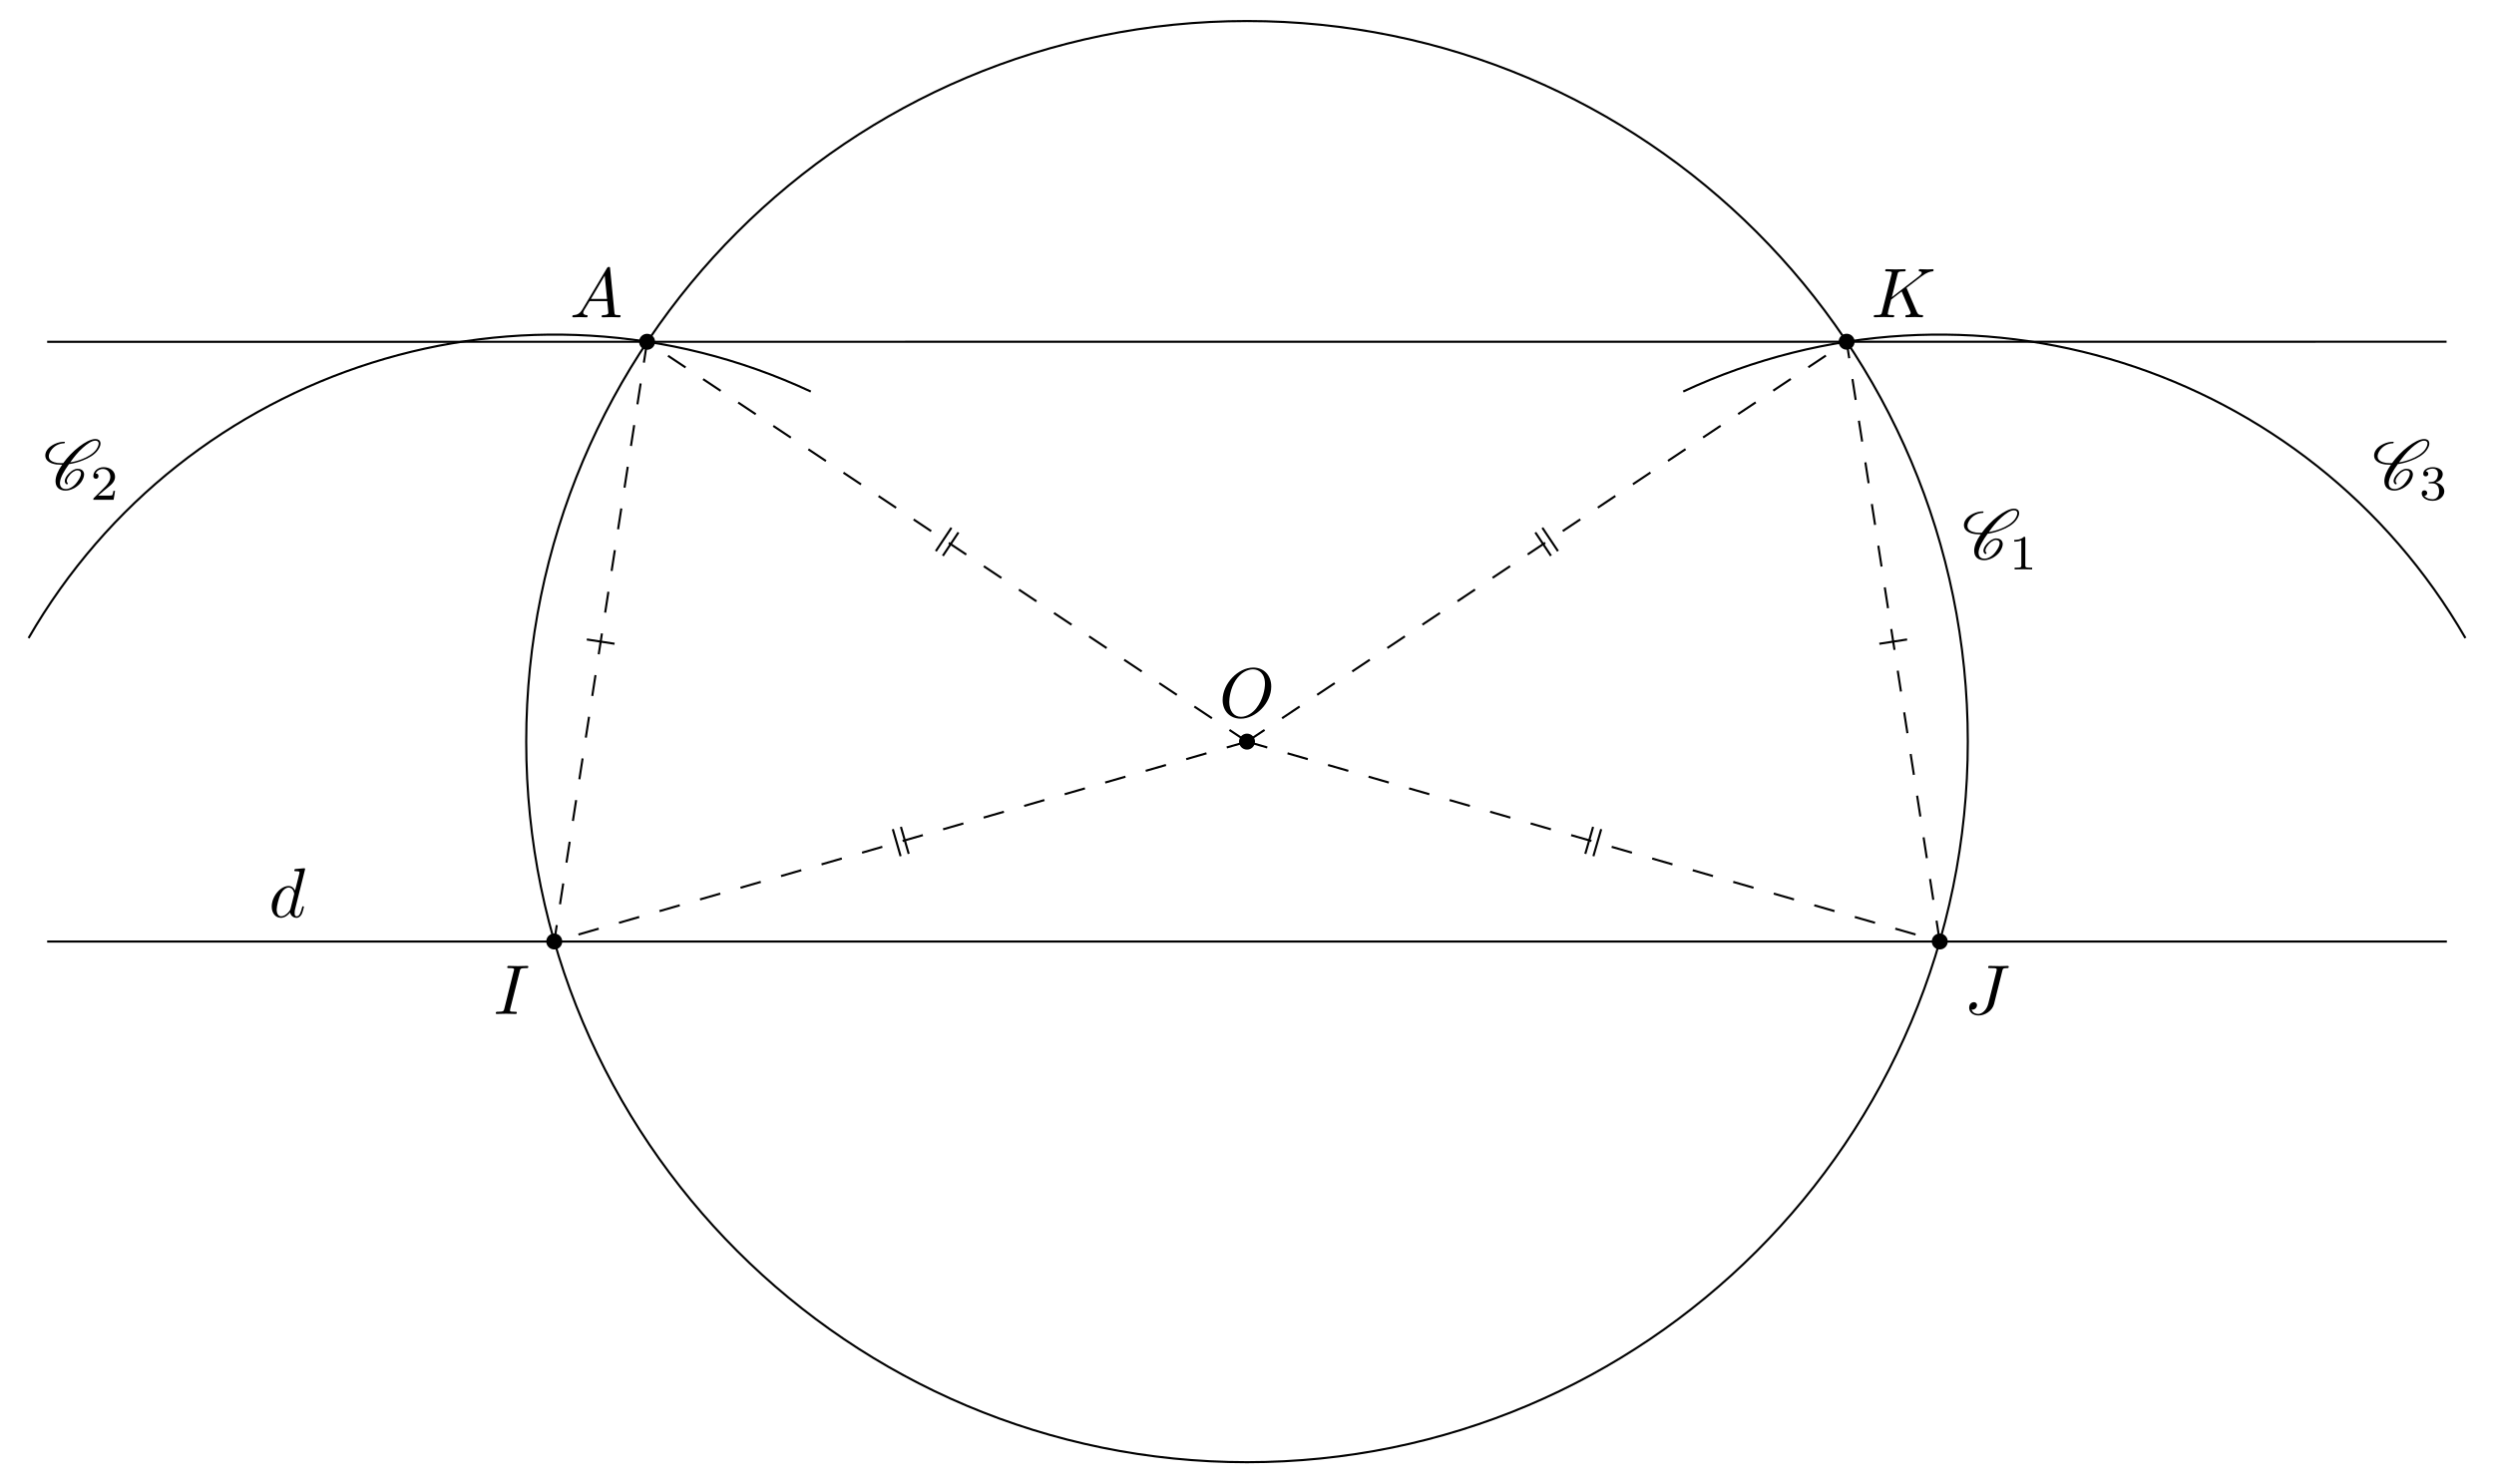
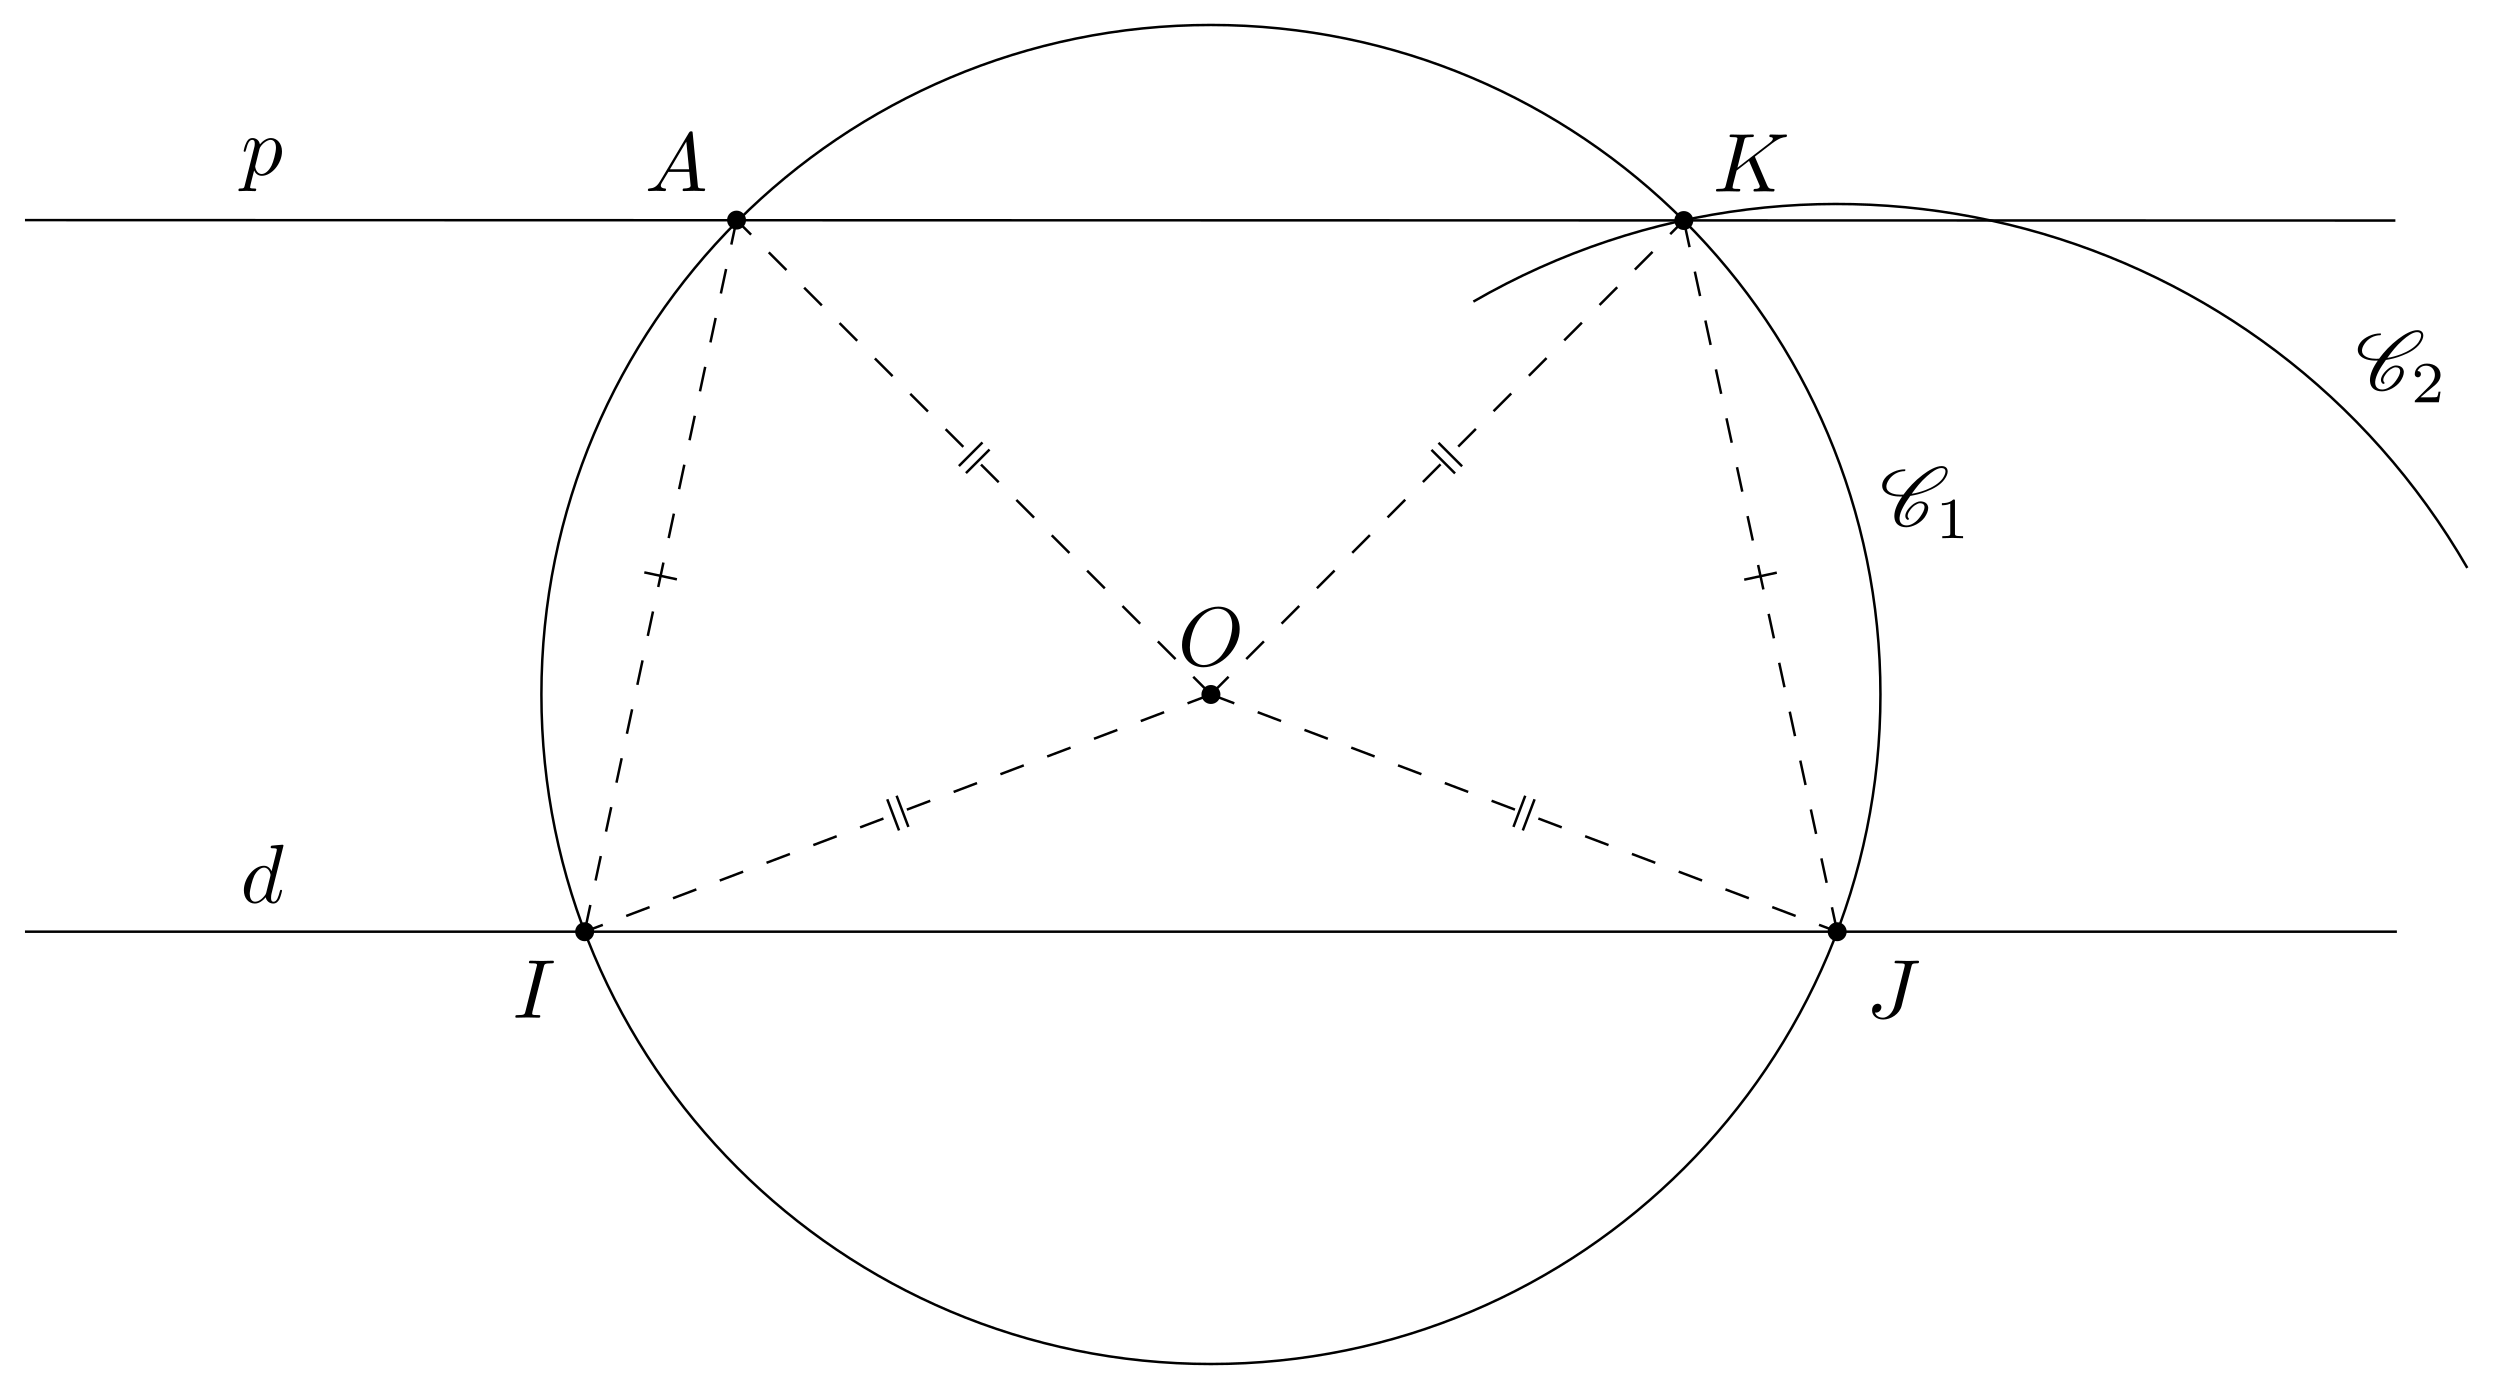
- <svg xmlns="http://www.w3.org/2000/svg" xmlns:xlink="http://www.w3.org/1999/xlink" width="353.529pt" height="210.311pt" viewBox="0 0 353.529 210.311">
+ <svg xmlns="http://www.w3.org/2000/svg" xmlns:xlink="http://www.w3.org/1999/xlink" width="298.773pt" height="165.993pt" viewBox="0 0 298.773 165.993">
  <defs>
    <g>
      <g id="glyph-0-0">
        <path d="M 1.781 -1.141 C 1.391 -0.484 1 -0.344 0.562 -0.312 C 0.438 -0.297 0.344 -0.297 0.344 -0.109 C 0.344 -0.047 0.406 0 0.484 0 C 0.75 0 1.062 -0.031 1.328 -0.031 C 1.672 -0.031 2.016 0 2.328 0 C 2.391 0 2.516 0 2.516 -0.188 C 2.516 -0.297 2.438 -0.312 2.359 -0.312 C 2.141 -0.328 1.891 -0.406 1.891 -0.656 C 1.891 -0.781 1.953 -0.891 2.031 -1.031 L 2.797 -2.297 L 5.297 -2.297 C 5.312 -2.094 5.453 -0.734 5.453 -0.641 C 5.453 -0.344 4.938 -0.312 4.734 -0.312 C 4.594 -0.312 4.5 -0.312 4.5 -0.109 C 4.5 0 4.609 0 4.641 0 C 5.047 0 5.469 -0.031 5.875 -0.031 C 6.125 -0.031 6.766 0 7.016 0 C 7.062 0 7.188 0 7.188 -0.203 C 7.188 -0.312 7.094 -0.312 6.953 -0.312 C 6.344 -0.312 6.344 -0.375 6.312 -0.672 L 5.703 -6.891 C 5.688 -7.094 5.688 -7.141 5.516 -7.141 C 5.359 -7.141 5.312 -7.062 5.25 -6.969 Z M 2.984 -2.609 L 4.938 -5.906 L 5.266 -2.609 Z M 2.984 -2.609 " />
      </g>
      <g id="glyph-0-1">
        <path d="M 7.375 -4.344 C 7.375 -5.953 6.312 -7.031 4.828 -7.031 C 2.688 -7.031 0.484 -4.766 0.484 -2.438 C 0.484 -0.781 1.609 0.219 3.047 0.219 C 5.156 0.219 7.375 -1.969 7.375 -4.344 Z M 3.094 -0.047 C 2.109 -0.047 1.422 -0.844 1.422 -2.156 C 1.422 -2.609 1.562 -4.062 2.328 -5.219 C 3.016 -6.266 3.984 -6.781 4.781 -6.781 C 5.594 -6.781 6.484 -6.219 6.484 -4.734 C 6.484 -4.016 6.219 -2.469 5.234 -1.234 C 4.75 -0.625 3.938 -0.047 3.094 -0.047 Z M 3.094 -0.047 " />
      </g>
      <g id="glyph-0-2">
        <path d="M 3.734 -6.047 C 3.812 -6.406 3.844 -6.5 4.641 -6.5 C 4.875 -6.5 4.953 -6.5 4.953 -6.688 C 4.953 -6.812 4.844 -6.812 4.812 -6.812 C 4.516 -6.812 3.781 -6.781 3.484 -6.781 C 3.188 -6.781 2.469 -6.812 2.156 -6.812 C 2.094 -6.812 1.969 -6.812 1.969 -6.609 C 1.969 -6.5 2.047 -6.5 2.25 -6.5 C 2.656 -6.5 2.938 -6.5 2.938 -6.312 C 2.938 -6.266 2.938 -6.234 2.906 -6.156 L 1.562 -0.781 C 1.469 -0.406 1.453 -0.312 0.656 -0.312 C 0.422 -0.312 0.344 -0.312 0.344 -0.109 C 0.344 0 0.453 0 0.484 0 C 0.781 0 1.5 -0.031 1.797 -0.031 C 2.094 -0.031 2.828 0 3.125 0 C 3.203 0 3.328 0 3.328 -0.188 C 3.328 -0.312 3.25 -0.312 3.031 -0.312 C 2.844 -0.312 2.797 -0.312 2.609 -0.328 C 2.391 -0.344 2.359 -0.391 2.359 -0.5 C 2.359 -0.578 2.375 -0.656 2.391 -0.734 Z M 3.734 -6.047 " />
      </g>
      <g id="glyph-0-3">
        <path d="M 5.391 -6.078 C 5.469 -6.406 5.5 -6.5 6.047 -6.5 C 6.203 -6.5 6.312 -6.5 6.312 -6.688 C 6.312 -6.781 6.25 -6.812 6.172 -6.812 C 5.922 -6.812 5.312 -6.781 5.062 -6.781 C 4.734 -6.781 3.922 -6.812 3.594 -6.812 C 3.516 -6.812 3.391 -6.812 3.391 -6.609 C 3.391 -6.5 3.469 -6.5 3.734 -6.5 C 3.953 -6.5 4.062 -6.5 4.312 -6.484 C 4.547 -6.453 4.609 -6.422 4.609 -6.281 C 4.609 -6.219 4.594 -6.156 4.578 -6.078 L 3.422 -1.5 C 3.188 -0.531 2.516 0 2 0 C 1.734 0 1.203 -0.094 1.047 -0.625 C 1.078 -0.609 1.141 -0.609 1.172 -0.609 C 1.562 -0.609 1.812 -0.953 1.812 -1.25 C 1.812 -1.562 1.547 -1.672 1.375 -1.672 C 1.203 -1.672 0.703 -1.547 0.703 -0.875 C 0.703 -0.25 1.234 0.219 2.031 0.219 C 2.938 0.219 3.984 -0.438 4.234 -1.422 Z M 5.391 -6.078 " />
      </g>
      <g id="glyph-0-4">
        <path d="M 5.078 -4.031 C 5.062 -4.062 5.031 -4.141 5.031 -4.172 C 5.031 -4.172 5.203 -4.312 5.312 -4.391 L 7.062 -5.734 C 8 -6.438 8.391 -6.469 8.688 -6.5 C 8.766 -6.516 8.859 -6.516 8.859 -6.703 C 8.859 -6.734 8.828 -6.812 8.75 -6.812 C 8.531 -6.812 8.281 -6.781 8.047 -6.781 C 7.688 -6.781 7.297 -6.812 6.938 -6.812 C 6.875 -6.812 6.75 -6.812 6.75 -6.609 C 6.75 -6.547 6.797 -6.516 6.875 -6.5 C 7.094 -6.484 7.172 -6.438 7.172 -6.297 C 7.172 -6.109 6.875 -5.875 6.812 -5.828 L 2.938 -2.844 L 3.734 -6.047 C 3.812 -6.406 3.844 -6.5 4.562 -6.5 C 4.812 -6.5 4.906 -6.5 4.906 -6.703 C 4.906 -6.781 4.828 -6.812 4.766 -6.812 C 4.484 -6.812 3.766 -6.781 3.484 -6.781 C 3.203 -6.781 2.5 -6.812 2.203 -6.812 C 2.141 -6.812 2 -6.812 2 -6.625 C 2 -6.5 2.094 -6.5 2.297 -6.5 C 2.422 -6.5 2.609 -6.484 2.719 -6.484 C 2.875 -6.453 2.938 -6.438 2.938 -6.312 C 2.938 -6.281 2.938 -6.25 2.906 -6.125 L 1.562 -0.781 C 1.469 -0.391 1.453 -0.312 0.656 -0.312 C 0.484 -0.312 0.375 -0.312 0.375 -0.125 C 0.375 0 0.5 0 0.531 0 C 0.812 0 1.516 -0.031 1.797 -0.031 C 2 -0.031 2.219 -0.016 2.438 -0.016 C 2.656 -0.016 2.875 0 3.078 0 C 3.156 0 3.281 0 3.281 -0.203 C 3.281 -0.312 3.188 -0.312 3 -0.312 C 2.625 -0.312 2.359 -0.312 2.359 -0.484 C 2.359 -0.562 2.406 -0.781 2.438 -0.922 C 2.578 -1.453 2.719 -1.969 2.844 -2.5 L 4.328 -3.656 L 5.484 -0.969 C 5.609 -0.703 5.609 -0.672 5.609 -0.625 C 5.609 -0.312 5.172 -0.312 5.078 -0.312 C 4.969 -0.312 4.859 -0.312 4.859 -0.109 C 4.859 0 4.984 0 5 0 C 5.406 0 5.828 -0.031 6.219 -0.031 C 6.438 -0.031 6.984 0 7.203 0 C 7.25 0 7.375 0 7.375 -0.203 C 7.375 -0.312 7.266 -0.312 7.172 -0.312 C 6.766 -0.312 6.641 -0.406 6.484 -0.75 Z M 5.078 -4.031 " />
      </g>
      <g id="glyph-0-5">
        <path d="M 5.141 -6.812 C 5.141 -6.812 5.141 -6.922 5.016 -6.922 C 4.859 -6.922 3.922 -6.828 3.75 -6.812 C 3.672 -6.797 3.609 -6.75 3.609 -6.625 C 3.609 -6.5 3.703 -6.5 3.844 -6.5 C 4.328 -6.5 4.344 -6.438 4.344 -6.328 L 4.312 -6.125 L 3.719 -3.766 C 3.531 -4.141 3.25 -4.406 2.797 -4.406 C 1.641 -4.406 0.406 -2.938 0.406 -1.484 C 0.406 -0.547 0.953 0.109 1.719 0.109 C 1.922 0.109 2.422 0.062 3.016 -0.641 C 3.094 -0.219 3.453 0.109 3.922 0.109 C 4.281 0.109 4.5 -0.125 4.672 -0.438 C 4.828 -0.797 4.969 -1.406 4.969 -1.422 C 4.969 -1.531 4.875 -1.531 4.844 -1.531 C 4.75 -1.531 4.734 -1.484 4.703 -1.344 C 4.531 -0.703 4.359 -0.109 3.953 -0.109 C 3.672 -0.109 3.656 -0.375 3.656 -0.562 C 3.656 -0.812 3.672 -0.875 3.703 -1.047 Z M 3.078 -1.188 C 3.016 -1 3.016 -0.984 2.875 -0.812 C 2.438 -0.266 2.031 -0.109 1.75 -0.109 C 1.25 -0.109 1.109 -0.656 1.109 -1.047 C 1.109 -1.547 1.422 -2.766 1.656 -3.234 C 1.969 -3.812 2.406 -4.188 2.812 -4.188 C 3.453 -4.188 3.594 -3.375 3.594 -3.312 C 3.594 -3.25 3.578 -3.188 3.562 -3.141 Z M 3.078 -1.188 " />
      </g>
+       <g id="glyph-0-6">
+         <path d="M 0.453 1.219 C 0.375 1.562 0.344 1.625 -0.094 1.625 C -0.203 1.625 -0.312 1.625 -0.312 1.812 C -0.312 1.891 -0.266 1.938 -0.188 1.938 C 0.078 1.938 0.375 1.906 0.641 1.906 C 0.984 1.906 1.312 1.938 1.641 1.938 C 1.688 1.938 1.812 1.938 1.812 1.734 C 1.812 1.625 1.719 1.625 1.578 1.625 C 1.078 1.625 1.078 1.562 1.078 1.469 C 1.078 1.344 1.5 -0.281 1.562 -0.531 C 1.688 -0.234 1.969 0.109 2.484 0.109 C 3.641 0.109 4.891 -1.344 4.891 -2.812 C 4.891 -3.75 4.312 -4.406 3.562 -4.406 C 3.062 -4.406 2.578 -4.047 2.25 -3.656 C 2.156 -4.203 1.719 -4.406 1.359 -4.406 C 0.891 -4.406 0.703 -4.016 0.625 -3.844 C 0.438 -3.5 0.312 -2.906 0.312 -2.875 C 0.312 -2.766 0.406 -2.766 0.422 -2.766 C 0.531 -2.766 0.531 -2.781 0.594 -3 C 0.766 -3.703 0.969 -4.188 1.328 -4.188 C 1.5 -4.188 1.641 -4.109 1.641 -3.734 C 1.641 -3.5 1.609 -3.391 1.562 -3.219 Z M 2.203 -3.109 C 2.266 -3.375 2.547 -3.656 2.719 -3.812 C 3.078 -4.109 3.359 -4.188 3.531 -4.188 C 3.922 -4.188 4.172 -3.844 4.172 -3.25 C 4.172 -2.656 3.844 -1.516 3.656 -1.141 C 3.312 -0.438 2.844 -0.109 2.469 -0.109 C 1.812 -0.109 1.688 -0.938 1.688 -1 C 1.688 -1.016 1.688 -1.031 1.719 -1.156 Z M 2.203 -3.109 " />
+       </g>
      <g id="glyph-1-0">
        <path d="M 3.438 -0.875 C 3.359 -0.953 3.312 -1.047 3.312 -1.172 C 3.312 -1.328 3.375 -1.547 3.547 -1.781 C 3.703 -2.016 3.906 -2.25 4.172 -2.438 C 4.391 -2.578 4.609 -2.688 4.781 -2.688 C 5.125 -2.688 5.312 -2.516 5.328 -2.266 L 5.328 -2.219 C 5.328 -1.906 5.125 -1.516 4.828 -1.094 C 4.625 -0.812 4.391 -0.531 4.062 -0.328 C 3.766 -0.125 3.438 -0.031 3.203 -0.031 C 2.609 -0.031 2.344 -0.375 2.344 -0.859 L 2.344 -0.969 C 2.406 -1.719 2.969 -2.656 3.625 -3.562 C 4.234 -3.656 4.891 -3.812 5.578 -4.094 C 6.375 -4.391 7.25 -4.875 7.719 -5.547 C 7.953 -5.875 8.094 -6.203 8.094 -6.484 C 8.094 -6.531 8.094 -6.578 8.078 -6.625 C 8.031 -6.938 7.766 -7.125 7.375 -7.125 C 6.703 -7.125 5.828 -6.625 5.094 -6.062 C 4.172 -5.359 3.406 -4.531 2.812 -3.719 C 2.703 -3.703 2.594 -3.703 2.484 -3.703 C 1.766 -3.703 1.172 -3.875 0.891 -4.25 C 0.812 -4.359 0.766 -4.5 0.766 -4.672 C 0.766 -4.922 0.875 -5.219 1.094 -5.531 C 1.281 -5.797 1.562 -6.062 1.875 -6.234 C 2.25 -6.438 2.625 -6.516 2.938 -6.516 C 2.953 -6.516 2.984 -6.531 3 -6.547 C 3.016 -6.594 3.047 -6.625 3.047 -6.656 C 3.047 -6.703 3.016 -6.734 2.969 -6.734 C 2.562 -6.734 2.094 -6.656 1.594 -6.422 C 1.203 -6.234 0.797 -5.969 0.562 -5.625 C 0.344 -5.328 0.266 -5.031 0.266 -4.781 C 0.266 -4.531 0.359 -4.281 0.516 -4.109 C 0.922 -3.656 1.641 -3.484 2.438 -3.484 L 2.656 -3.484 C 2.078 -2.672 1.719 -1.844 1.719 -1.156 C 1.719 -1.078 1.719 -1 1.734 -0.938 C 1.797 -0.25 2.297 0.188 3.156 0.188 C 3.516 0.188 3.938 0.062 4.359 -0.156 C 4.75 -0.375 5.109 -0.672 5.344 -1 C 5.609 -1.391 5.766 -1.781 5.766 -2.109 C 5.766 -2.188 5.766 -2.25 5.734 -2.328 C 5.641 -2.703 5.297 -2.906 4.812 -2.906 C 4.578 -2.906 4.281 -2.766 4.031 -2.609 C 3.734 -2.391 3.484 -2.141 3.297 -1.875 C 3.125 -1.625 3.031 -1.375 3.031 -1.172 C 3.031 -0.984 3.109 -0.812 3.281 -0.703 C 3.297 -0.703 3.297 -0.703 3.312 -0.703 C 3.312 -0.703 3.344 -0.703 3.344 -0.703 L 3.422 -0.734 L 3.453 -0.75 C 3.453 -0.781 3.469 -0.781 3.469 -0.812 C 3.469 -0.844 3.453 -0.859 3.438 -0.875 Z M 3.453 -0.75 C 3.453 -0.766 3.469 -0.781 3.469 -0.812 C 3.469 -0.812 3.469 -0.828 3.453 -0.844 C 3.453 -0.844 3.453 -0.828 3.453 -0.75 Z M 7.344 -6.891 C 7.641 -6.891 7.797 -6.766 7.828 -6.562 L 7.828 -6.469 C 7.828 -6.234 7.703 -5.953 7.484 -5.625 C 7.047 -5.031 6.234 -4.562 5.469 -4.266 C 4.891 -4.047 4.328 -3.891 3.797 -3.812 C 4.312 -4.531 4.859 -5.25 5.609 -5.906 C 6.188 -6.422 6.844 -6.891 7.344 -6.891 Z M 7.344 -6.891 " />
      </g>
      <g id="glyph-2-0">
        <path d="M 2.328 -4.438 C 2.328 -4.625 2.328 -4.625 2.125 -4.625 C 1.672 -4.188 1.047 -4.188 0.766 -4.188 L 0.766 -3.938 C 0.922 -3.938 1.391 -3.938 1.766 -4.125 L 1.766 -0.578 C 1.766 -0.344 1.766 -0.25 1.078 -0.25 L 0.812 -0.25 L 0.812 0 C 0.938 0 1.797 -0.031 2.047 -0.031 C 2.266 -0.031 3.141 0 3.297 0 L 3.297 -0.25 L 3.031 -0.25 C 2.328 -0.25 2.328 -0.344 2.328 -0.578 Z M 2.328 -4.438 " />
      </g>
      <g id="glyph-2-1">
        <path d="M 3.516 -1.266 L 3.281 -1.266 C 3.266 -1.109 3.188 -0.703 3.094 -0.641 C 3.047 -0.594 2.516 -0.594 2.406 -0.594 L 1.125 -0.594 C 1.859 -1.234 2.109 -1.438 2.516 -1.766 C 3.031 -2.172 3.516 -2.609 3.516 -3.266 C 3.516 -4.109 2.781 -4.625 1.891 -4.625 C 1.031 -4.625 0.438 -4.016 0.438 -3.375 C 0.438 -3.031 0.734 -2.984 0.812 -2.984 C 0.969 -2.984 1.172 -3.109 1.172 -3.359 C 1.172 -3.484 1.125 -3.734 0.766 -3.734 C 0.984 -4.219 1.453 -4.375 1.781 -4.375 C 2.484 -4.375 2.844 -3.828 2.844 -3.266 C 2.844 -2.656 2.406 -2.188 2.188 -1.938 L 0.516 -0.266 C 0.438 -0.203 0.438 -0.188 0.438 0 L 3.312 0 Z M 3.516 -1.266 " />
      </g>
-       <g id="glyph-2-2">
-         <path d="M 1.906 -2.328 C 2.453 -2.328 2.844 -1.953 2.844 -1.203 C 2.844 -0.344 2.328 -0.078 1.938 -0.078 C 1.656 -0.078 1.031 -0.156 0.75 -0.578 C 1.078 -0.578 1.156 -0.812 1.156 -0.969 C 1.156 -1.188 0.984 -1.344 0.766 -1.344 C 0.578 -1.344 0.375 -1.219 0.375 -0.938 C 0.375 -0.281 1.094 0.141 1.938 0.141 C 2.906 0.141 3.578 -0.516 3.578 -1.203 C 3.578 -1.75 3.141 -2.297 2.375 -2.453 C 3.094 -2.719 3.359 -3.234 3.359 -3.672 C 3.359 -4.219 2.734 -4.625 1.953 -4.625 C 1.188 -4.625 0.594 -4.25 0.594 -3.688 C 0.594 -3.453 0.75 -3.328 0.953 -3.328 C 1.172 -3.328 1.312 -3.484 1.312 -3.672 C 1.312 -3.875 1.172 -4.031 0.953 -4.047 C 1.203 -4.344 1.672 -4.422 1.938 -4.422 C 2.25 -4.422 2.688 -4.266 2.688 -3.672 C 2.688 -3.375 2.594 -3.047 2.406 -2.844 C 2.188 -2.578 1.984 -2.562 1.641 -2.531 C 1.469 -2.516 1.453 -2.516 1.422 -2.516 C 1.406 -2.516 1.344 -2.5 1.344 -2.422 C 1.344 -2.328 1.406 -2.328 1.531 -2.328 Z M 1.906 -2.328 " />
-       </g>
    </g>
    <clipPath id="clip-0">
-       <path clip-rule="nonzero" d="M 70 0 L 284 0 L 284 210.312 L 70 210.312 Z M 70 0 " />
+       <path clip-rule="nonzero" d="M 60 0 L 229 0 L 229 165.992 L 60 165.992 Z M 60 0 " />
    </clipPath>
    <clipPath id="clip-1">
-       <path clip-rule="nonzero" d="M 234 43 L 353.527 43 L 353.527 95 L 234 95 Z M 234 43 " />
+       <path clip-rule="nonzero" d="M 171 20 L 298.773 20 L 298.773 73 L 171 73 Z M 171 20 " />
    </clipPath>
  </defs>
-   <path fill-rule="nonzero" fill="rgb(0%, 0%, 0%)" fill-opacity="1" d="M 92.859 48.465 C 92.859 47.836 92.352 47.328 91.727 47.328 C 91.098 47.328 90.59 47.836 90.59 48.465 C 90.59 49.09 91.098 49.598 91.727 49.598 C 92.352 49.598 92.859 49.09 92.859 48.465 Z M 92.859 48.465 " />
-   <path fill-rule="nonzero" fill="rgb(0%, 0%, 0%)" fill-opacity="1" d="M 177.898 105.156 C 177.898 104.531 177.391 104.023 176.766 104.023 C 176.141 104.023 175.633 104.531 175.633 105.156 C 175.633 105.781 176.141 106.289 176.766 106.289 C 177.391 106.289 177.898 105.781 177.898 105.156 Z M 177.898 105.156 " />
-   <path fill-rule="nonzero" fill="rgb(0%, 0%, 0%)" fill-opacity="1" d="M 79.699 133.496 C 79.699 132.871 79.191 132.363 78.566 132.363 C 77.941 132.363 77.434 132.871 77.434 133.496 C 77.434 134.121 77.941 134.629 78.566 134.629 C 79.191 134.629 79.699 134.121 79.699 133.496 Z M 79.699 133.496 " />
-   <path fill-rule="nonzero" fill="rgb(0%, 0%, 0%)" fill-opacity="1" d="M 276.098 133.496 C 276.098 132.871 275.59 132.363 274.965 132.363 C 274.34 132.363 273.832 132.871 273.832 133.496 C 273.832 134.121 274.34 134.629 274.965 134.629 C 275.59 134.629 276.098 134.121 276.098 133.496 Z M 276.098 133.496 " />
-   <path fill-rule="nonzero" fill="rgb(0%, 0%, 0%)" fill-opacity="1" d="M 262.898 48.453 C 262.898 47.828 262.391 47.32 261.766 47.32 C 261.137 47.32 260.629 47.828 260.629 48.453 C 260.629 49.078 261.137 49.586 261.766 49.586 C 262.391 49.586 262.898 49.078 262.898 48.453 Z M 262.898 48.453 " />
-   <path fill="none" stroke-width="0.299" stroke-linecap="butt" stroke-linejoin="miter" stroke="rgb(0%, 0%, 0%)" stroke-opacity="1" stroke-miterlimit="10" d="M -85.041 -85.041 L 255.123 -85.041 " transform="matrix(1, 0, 0, -1, 91.725, 48.463)" />
-   <path fill="none" stroke-width="0.299" stroke-linecap="butt" stroke-linejoin="miter" stroke="rgb(0%, 0%, 0%)" stroke-opacity="1" stroke-miterlimit="10" d="M -85.041 -0.002 L 255.08 0.01 " transform="matrix(1, 0, 0, -1, 91.725, 48.463)" />
-   <path fill="none" stroke-width="0.299" stroke-linecap="butt" stroke-linejoin="miter" stroke="rgb(0%, 0%, 0%)" stroke-opacity="1" stroke-dasharray="2.989 2.989" stroke-miterlimit="10" d="M 85.041 -56.693 L 0.002 -0.002 " transform="matrix(1, 0, 0, -1, 91.725, 48.463)" />
-   <path fill="none" stroke-width="0.299" stroke-linecap="butt" stroke-linejoin="miter" stroke="rgb(0%, 0%, 0%)" stroke-opacity="1" stroke-dasharray="2.989 2.989" stroke-miterlimit="10" d="M 85.041 -56.693 L -13.159 -85.033 " transform="matrix(1, 0, 0, -1, 91.725, 48.463)" />
-   <path fill="none" stroke-width="0.299" stroke-linecap="butt" stroke-linejoin="miter" stroke="rgb(0%, 0%, 0%)" stroke-opacity="1" stroke-dasharray="2.989 2.989" stroke-miterlimit="10" d="M 85.041 -56.693 L 183.24 -85.033 " transform="matrix(1, 0, 0, -1, 91.725, 48.463)" />
-   <path fill="none" stroke-width="0.299" stroke-linecap="butt" stroke-linejoin="miter" stroke="rgb(0%, 0%, 0%)" stroke-opacity="1" stroke-dasharray="2.989 2.989" stroke-miterlimit="10" d="M 85.041 -56.693 L 170.041 0.01 " transform="matrix(1, 0, 0, -1, 91.725, 48.463)" />
-   <path fill="none" stroke-width="0.299" stroke-linecap="butt" stroke-linejoin="miter" stroke="rgb(0%, 0%, 0%)" stroke-opacity="1" stroke-dasharray="2.989 2.989" stroke-miterlimit="10" d="M 0.002 -0.002 L -13.159 -85.033 " transform="matrix(1, 0, 0, -1, 91.725, 48.463)" />
-   <path fill="none" stroke-width="0.299" stroke-linecap="butt" stroke-linejoin="miter" stroke="rgb(0%, 0%, 0%)" stroke-opacity="1" stroke-dasharray="2.989 2.989" stroke-miterlimit="10" d="M 183.24 -85.033 L 170.041 0.01 " transform="matrix(1, 0, 0, -1, 91.725, 48.463)" />
+   <path fill-rule="nonzero" fill="rgb(0%, 0%, 0%)" fill-opacity="1" d="M 89.156 26.305 C 89.156 25.68 88.648 25.172 88.023 25.172 C 87.398 25.172 86.891 25.68 86.891 26.305 C 86.891 26.93 87.398 27.438 88.023 27.438 C 88.648 27.438 89.156 26.93 89.156 26.305 Z M 89.156 26.305 " />
+   <path fill-rule="nonzero" fill="rgb(0%, 0%, 0%)" fill-opacity="1" d="M 145.852 82.996 C 145.852 82.371 145.344 81.863 144.715 81.863 C 144.09 81.863 143.582 82.371 143.582 82.996 C 143.582 83.625 144.09 84.133 144.715 84.133 C 145.344 84.133 145.852 83.625 145.852 82.996 Z M 145.852 82.996 " />
+   <path fill-rule="nonzero" fill="rgb(0%, 0%, 0%)" fill-opacity="1" d="M 71.004 111.348 C 71.004 110.723 70.496 110.215 69.871 110.215 C 69.246 110.215 68.738 110.723 68.738 111.348 C 68.738 111.977 69.246 112.484 69.871 112.484 C 70.496 112.484 71.004 111.977 71.004 111.348 Z M 71.004 111.348 " />
+   <path fill-rule="nonzero" fill="rgb(0%, 0%, 0%)" fill-opacity="1" d="M 220.695 111.348 C 220.695 110.723 220.188 110.215 219.562 110.215 C 218.934 110.215 218.426 110.723 218.426 111.348 C 218.426 111.977 218.934 112.484 219.562 112.484 C 220.188 112.484 220.695 111.977 220.695 111.348 Z M 220.695 111.348 " />
+   <path fill-rule="nonzero" fill="rgb(0%, 0%, 0%)" fill-opacity="1" d="M 202.363 26.355 C 202.363 25.73 201.855 25.223 201.23 25.223 C 200.605 25.223 200.098 25.73 200.098 26.355 C 200.098 26.98 200.605 27.488 201.23 27.488 C 201.855 27.488 202.363 26.98 202.363 26.355 Z M 202.363 26.355 " />
+   <path fill="none" stroke-width="0.299" stroke-linecap="butt" stroke-linejoin="miter" stroke="rgb(0%, 0%, 0%)" stroke-opacity="1" stroke-miterlimit="10" d="M -85.039 -85.04 L 198.426 -85.04 " transform="matrix(1, 0, 0, -1, 88.023, 26.304)" />
+   <path fill="none" stroke-width="0.299" stroke-linecap="butt" stroke-linejoin="miter" stroke="rgb(0%, 0%, 0%)" stroke-opacity="1" stroke-miterlimit="10" d="M -85.039 -0.001 L 198.247 -0.051 " transform="matrix(1, 0, 0, -1, 88.023, 26.304)" />
+   <path fill="none" stroke-width="0.299" stroke-linecap="butt" stroke-linejoin="miter" stroke="rgb(0%, 0%, 0%)" stroke-opacity="1" stroke-dasharray="2.989 2.989" stroke-miterlimit="10" d="M 56.692 -56.692 L 0 -0.001 " transform="matrix(1, 0, 0, -1, 88.023, 26.304)" />
+   <path fill="none" stroke-width="0.299" stroke-linecap="butt" stroke-linejoin="miter" stroke="rgb(0%, 0%, 0%)" stroke-opacity="1" stroke-dasharray="2.989 2.989" stroke-miterlimit="10" d="M 56.692 -56.692 L -18.152 -85.044 " transform="matrix(1, 0, 0, -1, 88.023, 26.304)" />
+   <path fill="none" stroke-width="0.299" stroke-linecap="butt" stroke-linejoin="miter" stroke="rgb(0%, 0%, 0%)" stroke-opacity="1" stroke-dasharray="2.989 2.989" stroke-miterlimit="10" d="M 56.692 -56.692 L 131.54 -85.044 " transform="matrix(1, 0, 0, -1, 88.023, 26.304)" />
+   <path fill="none" stroke-width="0.299" stroke-linecap="butt" stroke-linejoin="miter" stroke="rgb(0%, 0%, 0%)" stroke-opacity="1" stroke-dasharray="2.989 2.989" stroke-miterlimit="10" d="M 56.692 -56.692 L 113.207 -0.051 " transform="matrix(1, 0, 0, -1, 88.023, 26.304)" />
+   <path fill="none" stroke-width="0.299" stroke-linecap="butt" stroke-linejoin="miter" stroke="rgb(0%, 0%, 0%)" stroke-opacity="1" stroke-dasharray="2.989 2.989" stroke-miterlimit="10" d="M 0 -0.001 L -18.152 -85.044 " transform="matrix(1, 0, 0, -1, 88.023, 26.304)" />
+   <path fill="none" stroke-width="0.299" stroke-linecap="butt" stroke-linejoin="miter" stroke="rgb(0%, 0%, 0%)" stroke-opacity="1" stroke-dasharray="2.989 2.989" stroke-miterlimit="10" d="M 131.54 -85.044 L 113.207 -0.051 " transform="matrix(1, 0, 0, -1, 88.023, 26.304)" />
  <g clip-path="url(#clip-0)">
-     <path fill="none" stroke-width="0.299" stroke-linecap="butt" stroke-linejoin="miter" stroke="rgb(0%, 0%, 0%)" stroke-opacity="1" stroke-miterlimit="10" d="M 187.213 -56.693 C 187.213 -0.264 141.47 45.479 85.041 45.479 C 28.611 45.479 -17.131 -0.264 -17.131 -56.693 C -17.131 -113.123 28.611 -158.865 85.041 -158.865 C 141.47 -158.865 187.213 -113.123 187.213 -56.693 Z M 187.213 -56.693 " transform="matrix(1, 0, 0, -1, 91.725, 48.463)" />
+     <path fill="none" stroke-width="0.299" stroke-linecap="butt" stroke-linejoin="miter" stroke="rgb(0%, 0%, 0%)" stroke-opacity="1" stroke-miterlimit="10" d="M 136.707 -56.692 C 136.707 -12.505 100.883 23.32 56.692 23.32 C 12.504 23.32 -23.32 -12.505 -23.32 -56.692 C -23.32 -100.883 12.504 -136.708 56.692 -136.708 C 100.883 -136.708 136.707 -100.883 136.707 -56.692 Z M 136.707 -56.692 " transform="matrix(1, 0, 0, -1, 88.023, 26.304)" />
  </g>
-   <path fill="none" stroke-width="0.299" stroke-linecap="butt" stroke-linejoin="miter" stroke="rgb(0%, 0%, 0%)" stroke-opacity="1" stroke-miterlimit="10" d="M 23.205 -7.053 C -17.221 11.799 -65.37 -3.381 -87.674 -42.01 " transform="matrix(1, 0, 0, -1, 91.725, 48.463)" />
  <g clip-path="url(#clip-1)">
-     <path fill="none" stroke-width="0.299" stroke-linecap="butt" stroke-linejoin="miter" stroke="rgb(0%, 0%, 0%)" stroke-opacity="1" stroke-miterlimit="10" d="M 257.755 -42.01 C 235.451 -3.381 187.302 11.799 146.877 -7.053 " transform="matrix(1, 0, 0, -1, 91.725, 48.463)" />
+     <path fill="none" stroke-width="0.299" stroke-linecap="butt" stroke-linejoin="miter" stroke="rgb(0%, 0%, 0%)" stroke-opacity="1" stroke-miterlimit="10" d="M 206.844 -41.567 C 182.832 0.023 129.653 14.273 88.059 -9.739 " transform="matrix(1, 0, 0, -1, 88.023, 26.304)" />
  </g>
  <g fill="rgb(0%, 0%, 0%)" fill-opacity="1">
-     <use xlink:href="#glyph-0-0" x="80.784" y="44.993" />
+     <use xlink:href="#glyph-0-0" x="77.082" y="22.834" />
  </g>
  <g fill="rgb(0%, 0%, 0%)" fill-opacity="1">
-     <use xlink:href="#glyph-0-1" x="172.826" y="101.686" />
+     <use xlink:href="#glyph-0-1" x="140.778" y="79.527" />
  </g>
  <g fill="rgb(0%, 0%, 0%)" fill-opacity="1">
-     <use xlink:href="#glyph-0-2" x="69.936" y="143.771" />
+     <use xlink:href="#glyph-0-2" x="61.242" y="121.625" />
  </g>
  <g fill="rgb(0%, 0%, 0%)" fill-opacity="1">
-     <use xlink:href="#glyph-0-3" x="278.431" y="143.771" />
+     <use xlink:href="#glyph-0-3" x="223.029" y="121.625" />
  </g>
  <g fill="rgb(0%, 0%, 0%)" fill-opacity="1">
-     <use xlink:href="#glyph-0-4" x="265.231" y="44.983" />
+     <use xlink:href="#glyph-0-4" x="204.699" y="22.886" />
  </g>
  <g fill="rgb(0%, 0%, 0%)" fill-opacity="1">
-     <use xlink:href="#glyph-0-5" x="38.111" y="130.033" />
-   </g>
-   <path fill="none" stroke-width="0.299" stroke-linecap="butt" stroke-linejoin="miter" stroke="rgb(0%, 0%, 0%)" stroke-opacity="1" stroke-miterlimit="10" d="M -4.608 -42.818 L -8.545 -42.209 " transform="matrix(1, 0, 0, -1, 91.725, 48.463)" />
-   <path fill="none" stroke-width="0.299" stroke-linecap="butt" stroke-linejoin="miter" stroke="rgb(0%, 0%, 0%)" stroke-opacity="1" stroke-miterlimit="10" d="M 174.673 -42.818 L 178.611 -42.209 " transform="matrix(1, 0, 0, -1, 91.725, 48.463)" />
-   <path fill="none" stroke-width="0.299" stroke-linecap="butt" stroke-linejoin="miter" stroke="rgb(0%, 0%, 0%)" stroke-opacity="1" stroke-miterlimit="10" d="M 40.931 -29.685 L 43.142 -26.369 M 41.927 -30.346 L 44.138 -27.029 " transform="matrix(1, 0, 0, -1, 91.725, 48.463)" />
-   <path fill="none" stroke-width="0.299" stroke-linecap="butt" stroke-linejoin="miter" stroke="rgb(0%, 0%, 0%)" stroke-opacity="1" stroke-miterlimit="10" d="M 35.939 -72.939 L 34.834 -69.107 M 37.087 -72.607 L 35.982 -68.779 " transform="matrix(1, 0, 0, -1, 91.725, 48.463)" />
-   <path fill="none" stroke-width="0.299" stroke-linecap="butt" stroke-linejoin="miter" stroke="rgb(0%, 0%, 0%)" stroke-opacity="1" stroke-miterlimit="10" d="M 135.248 -69.107 L 134.142 -72.939 M 134.099 -68.779 L 132.994 -72.607 " transform="matrix(1, 0, 0, -1, 91.725, 48.463)" />
-   <path fill="none" stroke-width="0.299" stroke-linecap="butt" stroke-linejoin="miter" stroke="rgb(0%, 0%, 0%)" stroke-opacity="1" stroke-miterlimit="10" d="M 126.908 -26.369 L 129.119 -29.682 M 125.916 -27.033 L 128.127 -30.346 " transform="matrix(1, 0, 0, -1, 91.725, 48.463)" />
-   <g fill="rgb(0%, 0%, 0%)" fill-opacity="1">
-     <use xlink:href="#glyph-1-0" x="278.125" y="79.248" />
+     <use xlink:href="#glyph-0-5" x="28.739" y="107.874" />
  </g>
  <g fill="rgb(0%, 0%, 0%)" fill-opacity="1">
-     <use xlink:href="#glyph-2-0" x="284.762" y="80.742" />
+     <use xlink:href="#glyph-0-6" x="28.808" y="20.903" />
+   </g>
+   <path fill="none" stroke-width="0.299" stroke-linecap="butt" stroke-linejoin="miter" stroke="rgb(0%, 0%, 0%)" stroke-opacity="1" stroke-miterlimit="10" d="M -7.125 -42.934 L -11.023 -42.102 " transform="matrix(1, 0, 0, -1, 88.023, 26.304)" />
+   <path fill="none" stroke-width="0.299" stroke-linecap="butt" stroke-linejoin="miter" stroke="rgb(0%, 0%, 0%)" stroke-opacity="1" stroke-miterlimit="10" d="M 120.426 -42.973 L 124.321 -42.133 " transform="matrix(1, 0, 0, -1, 88.023, 26.304)" />
+   <path fill="none" stroke-width="0.299" stroke-linecap="butt" stroke-linejoin="miter" stroke="rgb(0%, 0%, 0%)" stroke-opacity="1" stroke-miterlimit="10" d="M 26.575 -29.391 L 29.391 -26.571 M 27.418 -30.235 L 30.235 -27.419 " transform="matrix(1, 0, 0, -1, 88.023, 26.304)" />
+   <path fill="none" stroke-width="0.299" stroke-linecap="butt" stroke-linejoin="miter" stroke="rgb(0%, 0%, 0%)" stroke-opacity="1" stroke-miterlimit="10" d="M 19.422 -72.942 L 18.012 -69.216 M 20.54 -72.52 L 19.129 -68.794 " transform="matrix(1, 0, 0, -1, 88.023, 26.304)" />
+   <path fill="none" stroke-width="0.299" stroke-linecap="butt" stroke-linejoin="miter" stroke="rgb(0%, 0%, 0%)" stroke-opacity="1" stroke-miterlimit="10" d="M 95.375 -69.216 L 93.965 -72.942 M 94.258 -68.794 L 92.848 -72.52 " transform="matrix(1, 0, 0, -1, 88.023, 26.304)" />
+   <path fill="none" stroke-width="0.299" stroke-linecap="butt" stroke-linejoin="miter" stroke="rgb(0%, 0%, 0%)" stroke-opacity="1" stroke-miterlimit="10" d="M 83.891 -26.614 L 86.711 -29.426 M 83.047 -27.458 L 85.868 -30.274 " transform="matrix(1, 0, 0, -1, 88.023, 26.304)" />
+   <g fill="rgb(0%, 0%, 0%)" fill-opacity="1">
+     <use xlink:href="#glyph-1-0" x="224.671" y="62.825" />
  </g>
  <g fill="rgb(0%, 0%, 0%)" fill-opacity="1">
-     <use xlink:href="#glyph-1-0" x="6.154" y="69.374" />
+     <use xlink:href="#glyph-2-0" x="231.308" y="64.319" />
  </g>
  <g fill="rgb(0%, 0%, 0%)" fill-opacity="1">
-     <use xlink:href="#glyph-2-1" x="12.791" y="70.869" />
+     <use xlink:href="#glyph-1-0" x="281.512" y="46.582" />
  </g>
  <g fill="rgb(0%, 0%, 0%)" fill-opacity="1">
-     <use xlink:href="#glyph-1-0" x="336.268" y="69.374" />
-   </g>
-   <g fill="rgb(0%, 0%, 0%)" fill-opacity="1">
-     <use xlink:href="#glyph-2-2" x="342.905" y="70.869" />
+     <use xlink:href="#glyph-2-1" x="288.149" y="48.077" />
  </g>
</svg>
